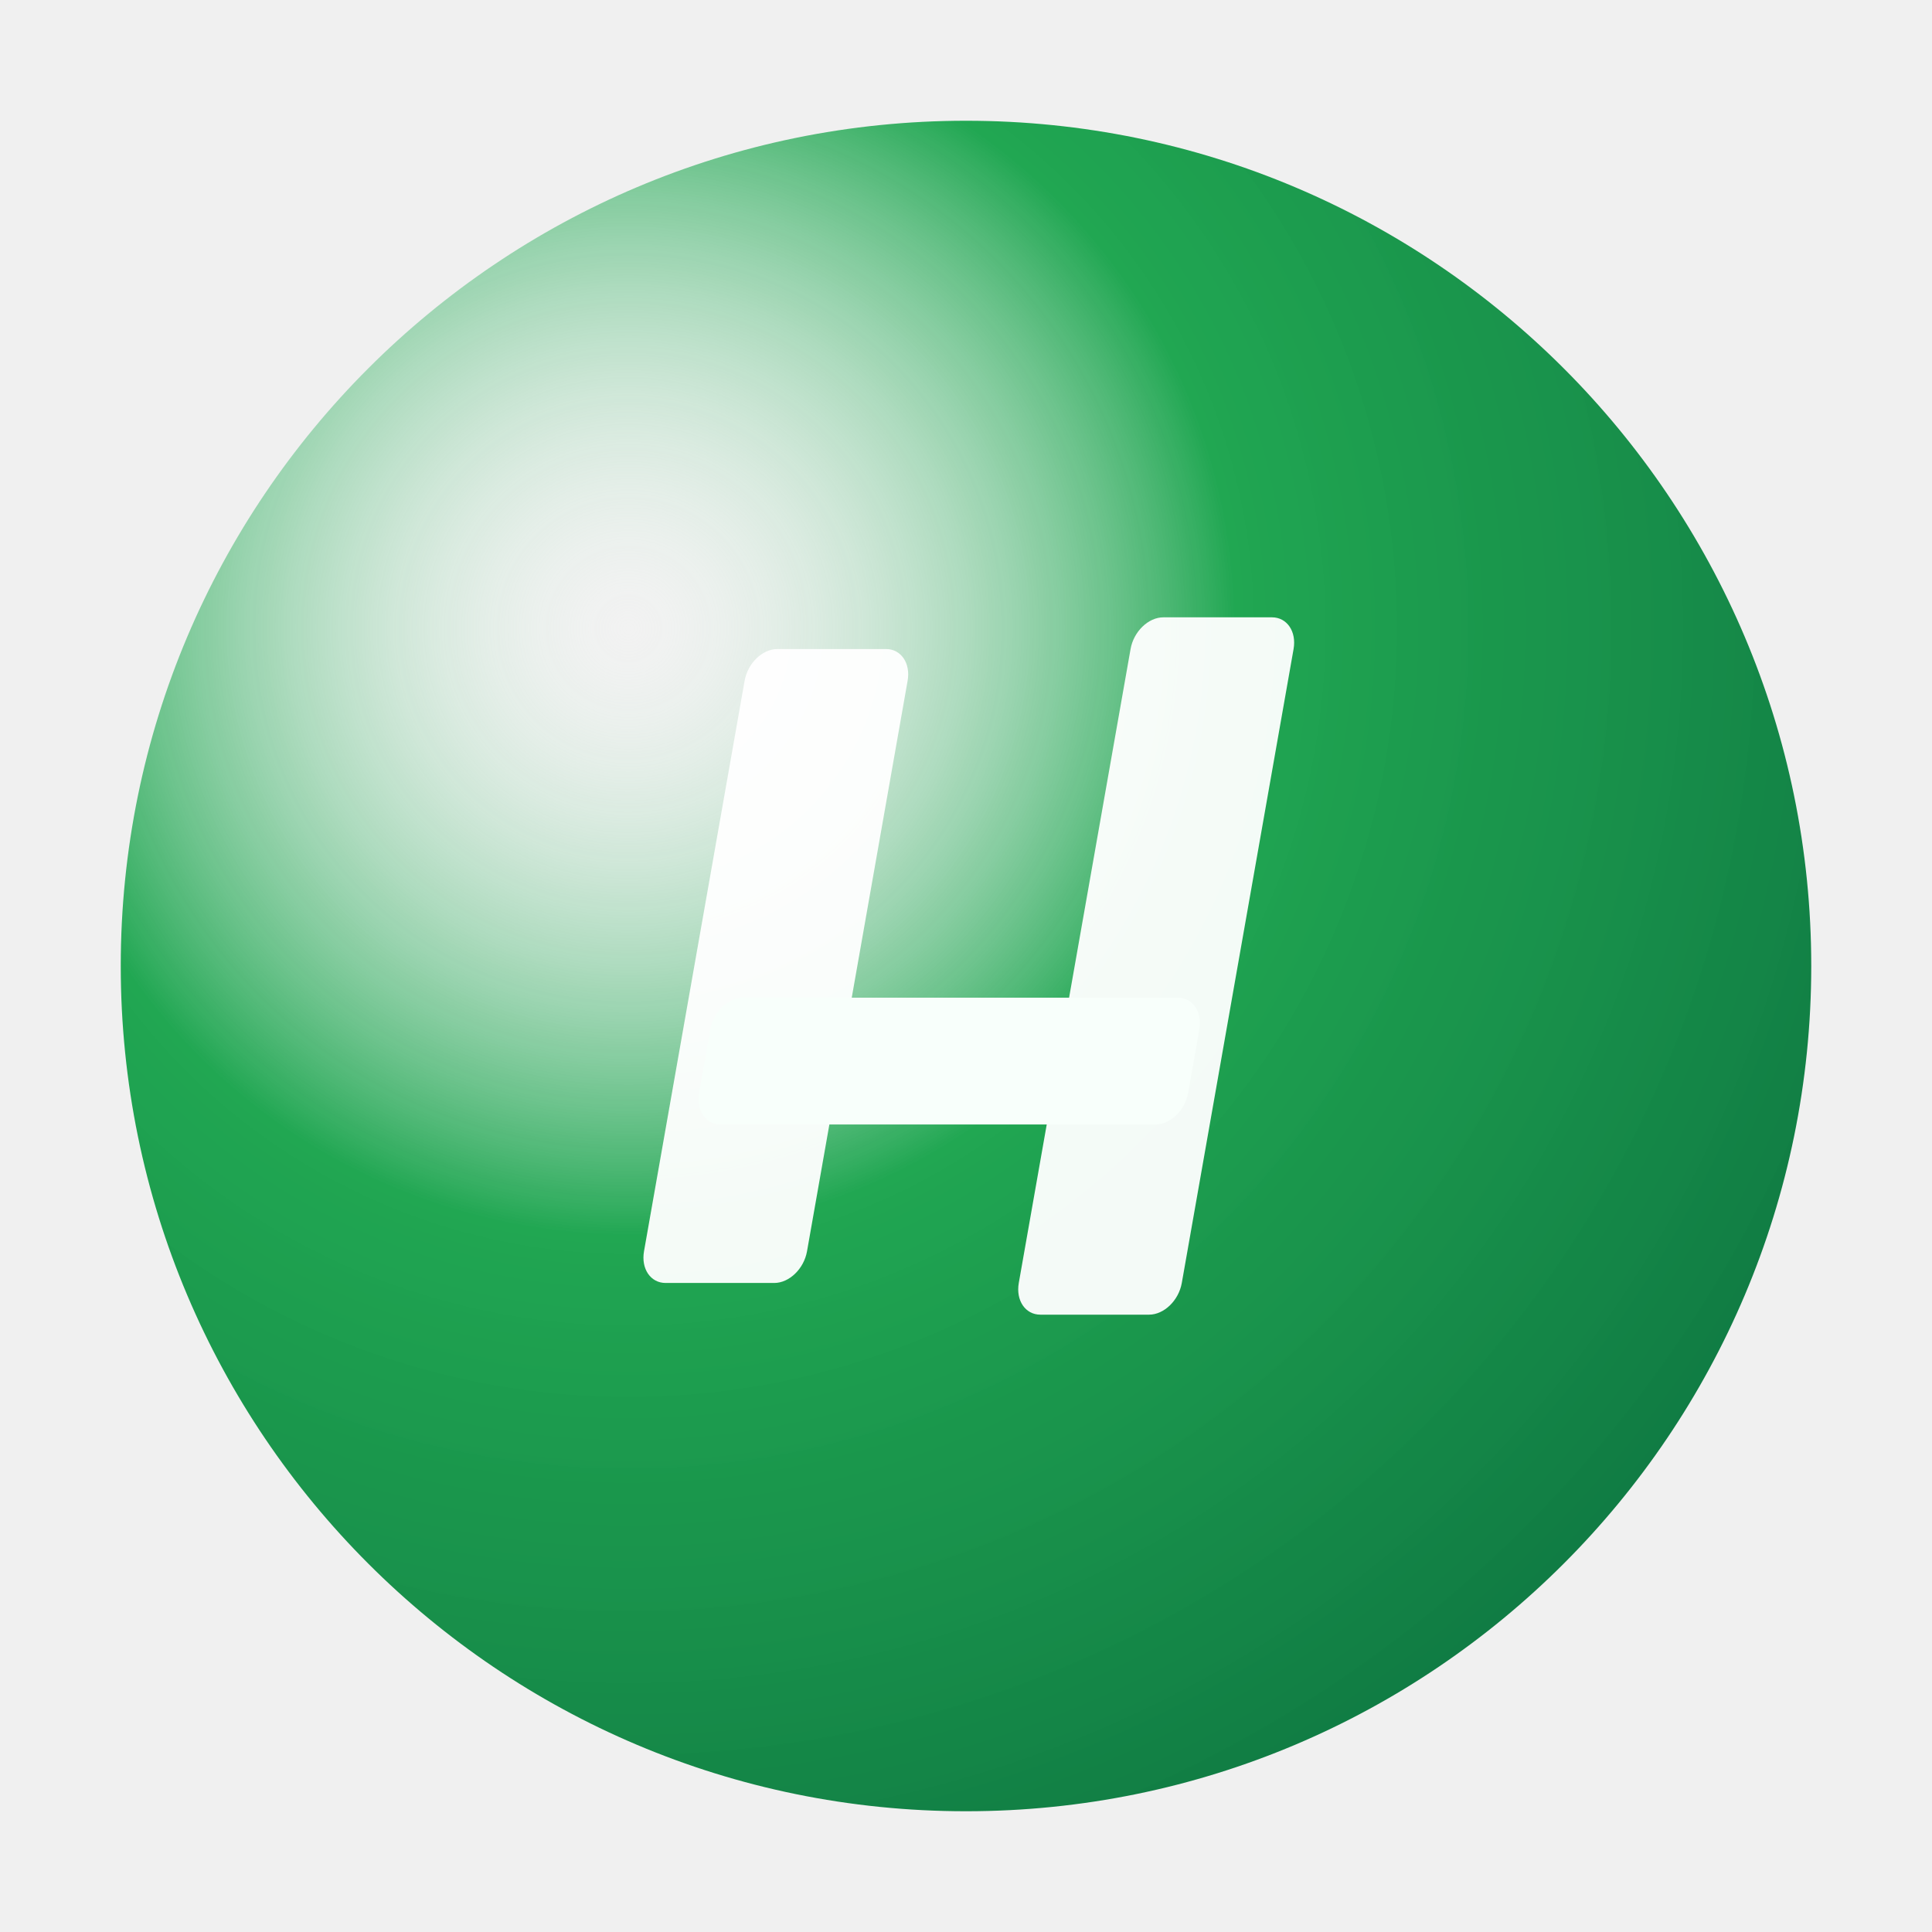
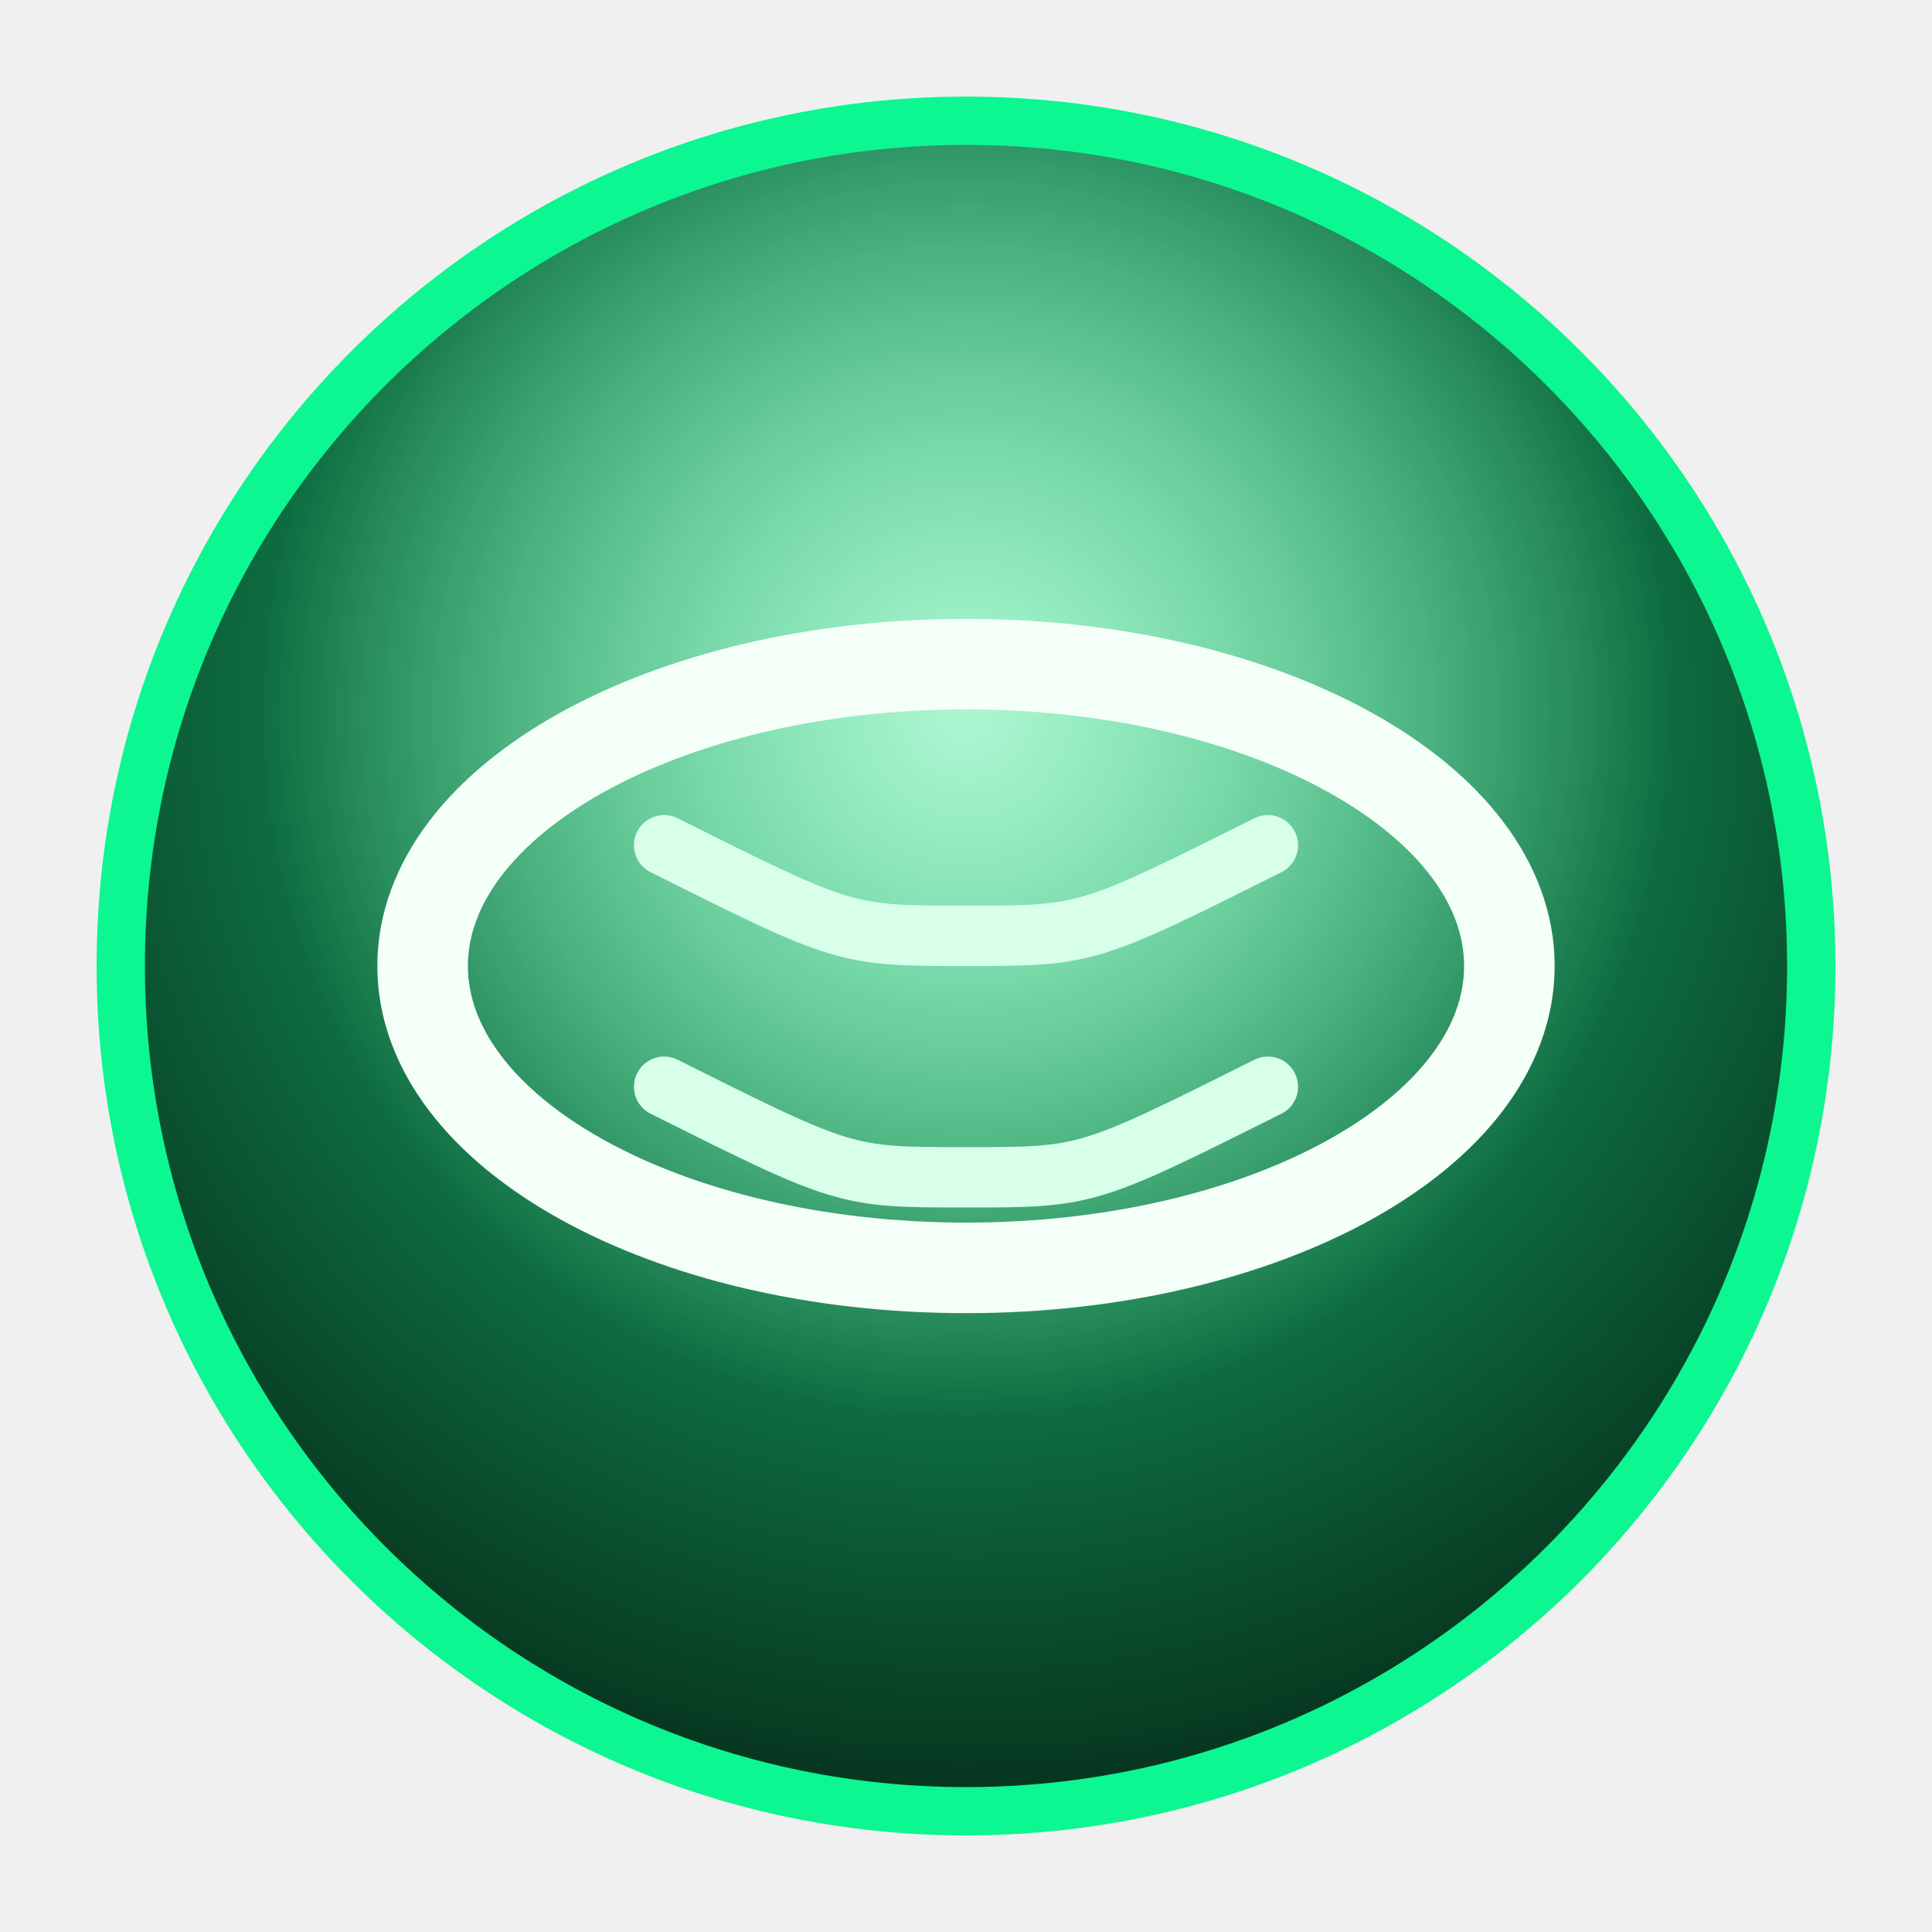
- <svg xmlns="http://www.w3.org/2000/svg" viewBox="0 0 64 64" width="64" height="64" role="img" aria-label="RLC favicon">
+ <svg xmlns="http://www.w3.org/2000/svg" viewBox="0 0 64 64" width="64" height="64" role="img" aria-label="Rugby League Central favicon">
  <defs>
-     <radialGradient id="fg" cx="30%" cy="30%" r="90%">
-       <stop offset="0%" stop-color="#ffffff" stop-opacity="0.12" />
-       <stop offset="40%" stop-color="#16a34a" stop-opacity="0.95" />
-       <stop offset="100%" stop-color="#0b6f3f" stop-opacity="1" />
+     <radialGradient id="badge" cx="50%" cy="35%" r="70%">
+       <stop offset="0%" stop-color="#33ff99" stop-opacity="0.35" />
+       <stop offset="60%" stop-color="#0d6b3f" />
+       <stop offset="100%" stop-color="#052616" />
    </radialGradient>
  </defs>
-   <circle cx="32" cy="32" r="28" fill="url(#fg)" />
-   <g transform="translate(32,32) skewX(-10) scale(0.9,1.05)">
-     <rect x="-10" y="-10" width="6" height="20" rx="1" fill="#ffffff" opacity="0.95" />
-     <rect x="4" y="-11" width="6" height="22" rx="1" fill="#ffffff" opacity="0.95" />
-     <rect x="-9" y="1" width="18" height="4" rx="1" fill="#f8fffb" />
+   <circle cx="32" cy="32" r="28" fill="url(#badge)" stroke="#0cf692" stroke-width="1.6" />
+   <g transform="translate(32,32)">
+     <ellipse rx="18" ry="10" fill="none" stroke="#f4fff8" stroke-width="3" />
+     <path d="M-10 -4C-4 -1 -4 -1 0 -1s4 0 10 -3" stroke="#d7ffe9" stroke-width="2" fill="none" stroke-linecap="round" />
+     <path d="M-10 4C-4 7 -4 7 0 7s4 0 10 -3" stroke="#d7ffe9" stroke-width="2" fill="none" stroke-linecap="round" />
  </g>
</svg>
